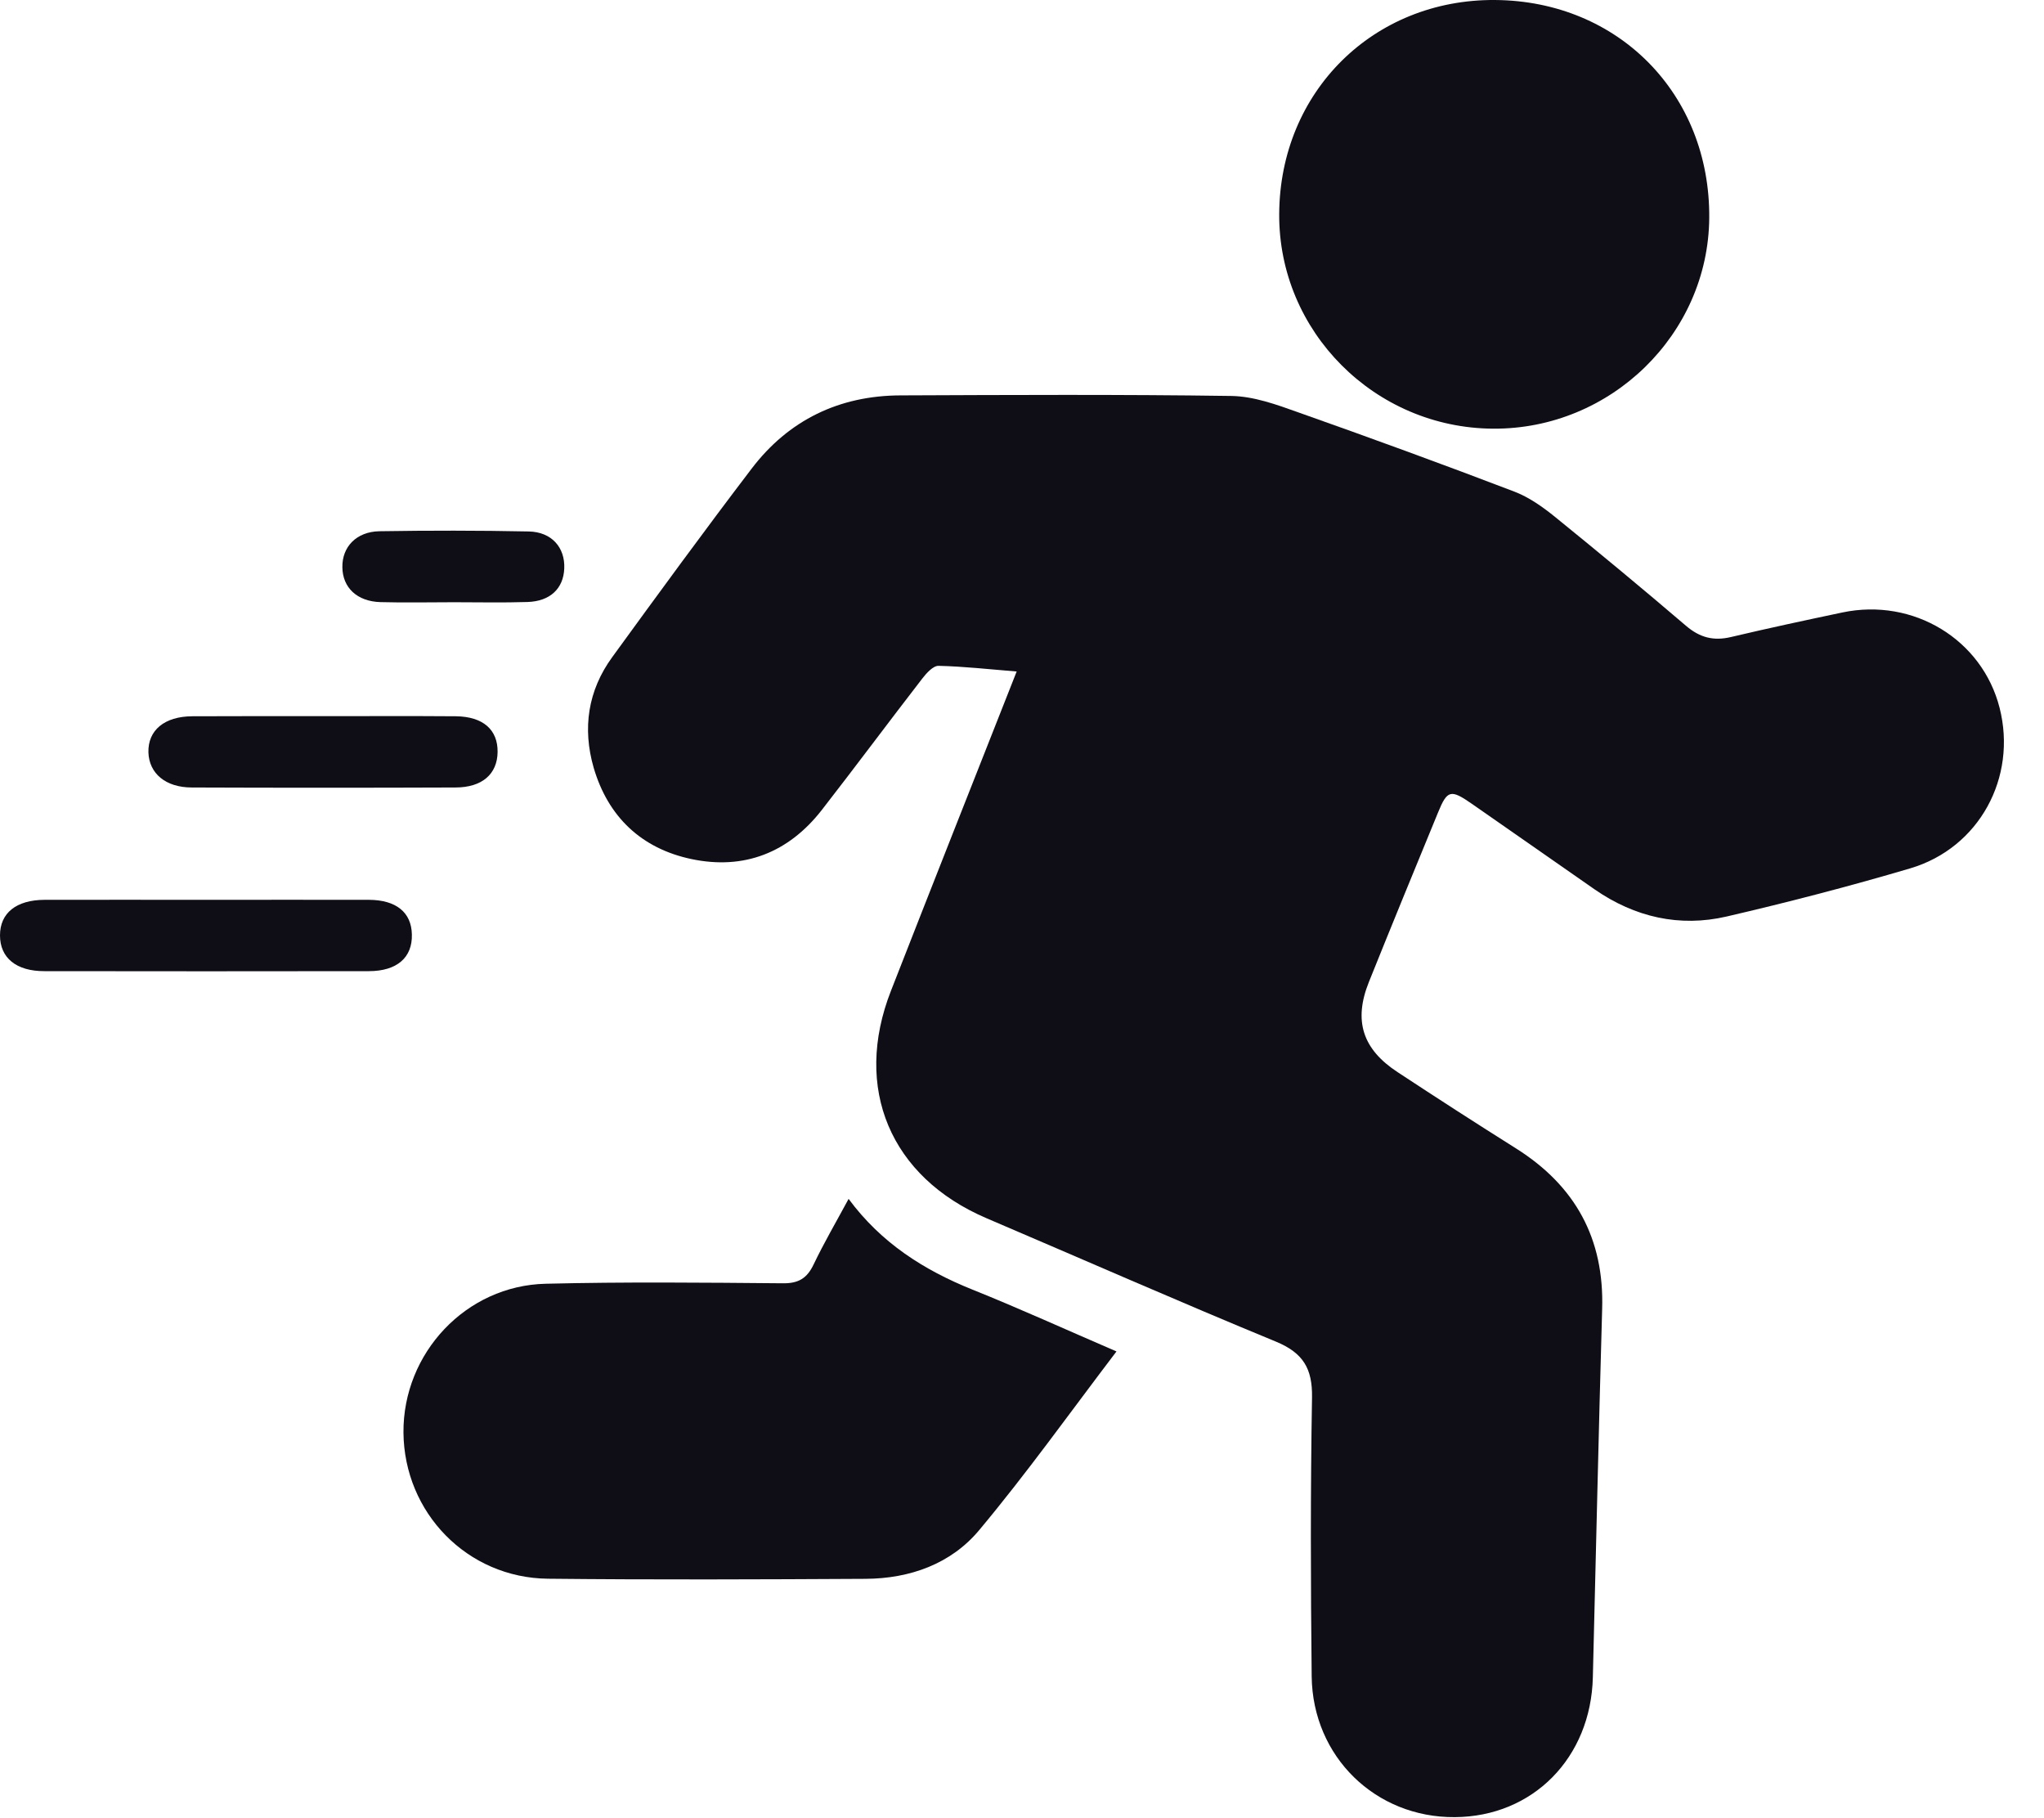
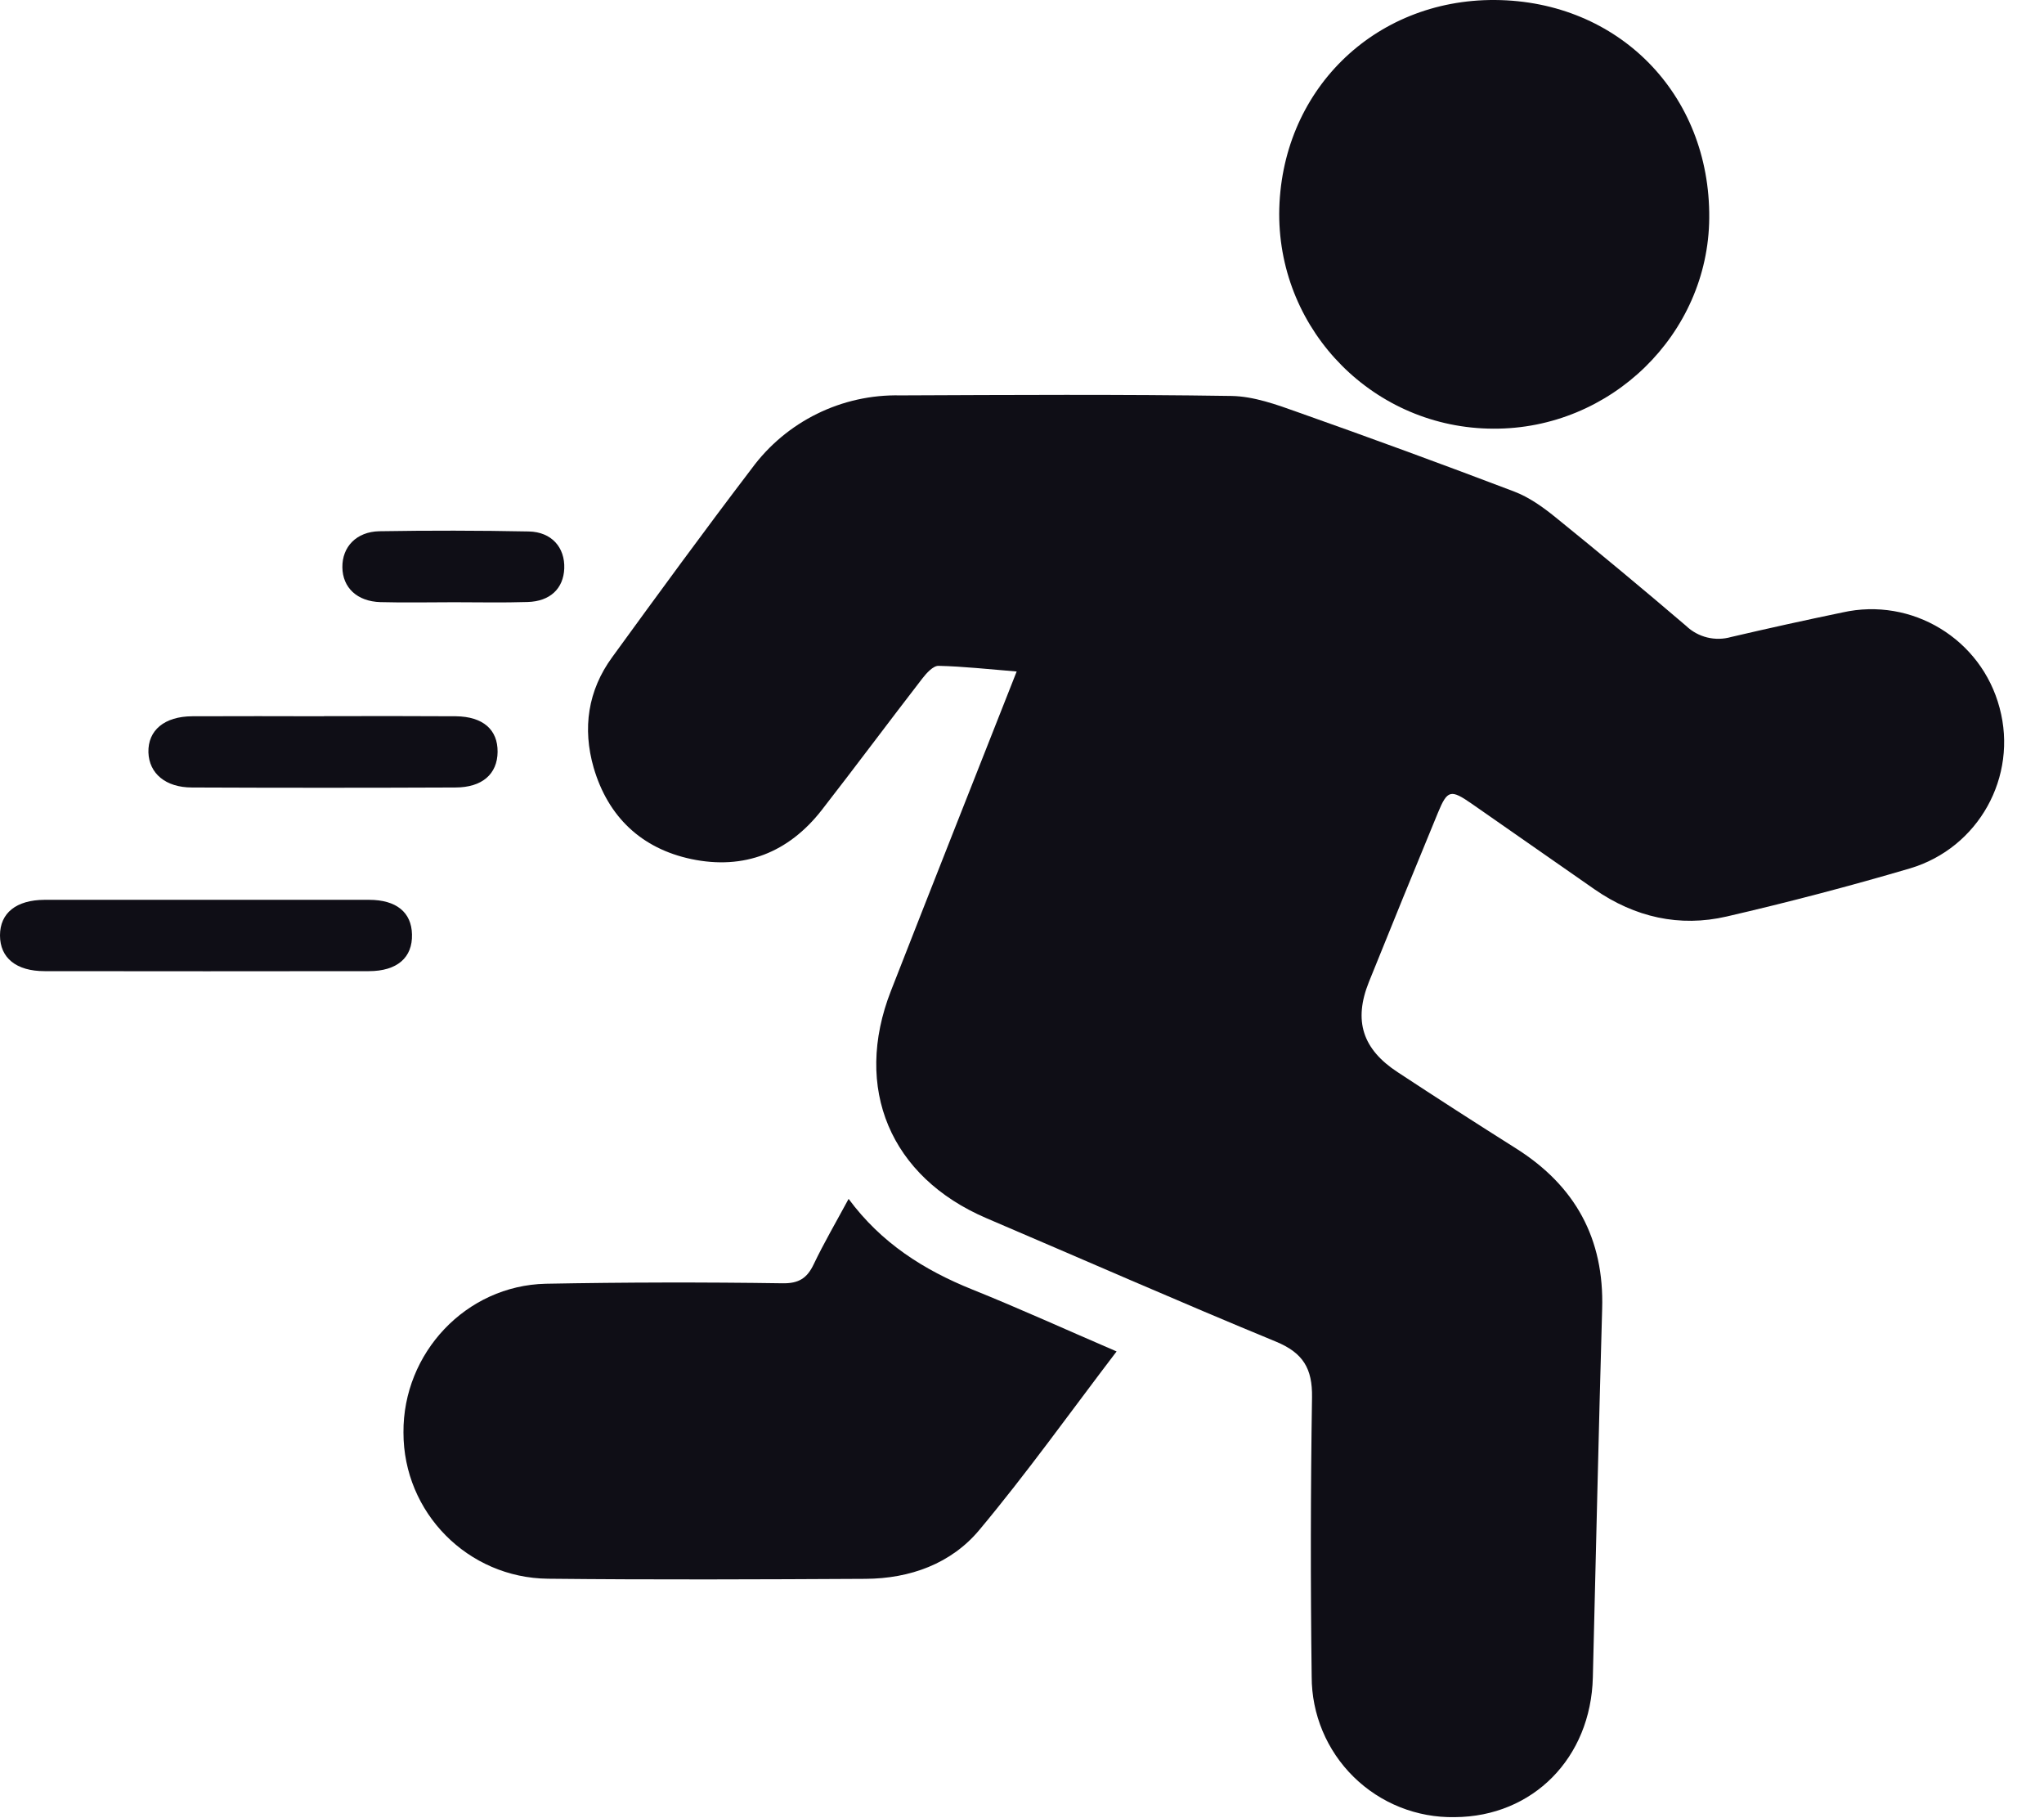
- <svg xmlns="http://www.w3.org/2000/svg" width="18" height="16" viewBox="0 0 18 16" fill="none">
-   <path d="M8.955 5.912C8.706 5.892 8.486 5.867 8.265 5.862C8.217 5.861 8.158 5.927 8.121 5.975C7.824 6.359 7.535 6.748 7.237 7.131C6.944 7.507 6.552 7.661 6.088 7.563C5.649 7.47 5.355 7.192 5.228 6.759C5.128 6.412 5.177 6.08 5.391 5.786C5.796 5.229 6.202 4.673 6.619 4.126C6.945 3.698 7.39 3.483 7.929 3.481C8.901 3.477 9.873 3.472 10.844 3.486C11.041 3.489 11.242 3.562 11.432 3.63C12.069 3.855 12.702 4.086 13.333 4.327C13.465 4.377 13.587 4.464 13.698 4.554C14.085 4.868 14.469 5.186 14.848 5.51C14.97 5.614 15.091 5.645 15.245 5.608C15.57 5.531 15.898 5.461 16.225 5.392C16.85 5.261 17.456 5.63 17.609 6.232C17.765 6.844 17.43 7.465 16.822 7.645C16.287 7.803 15.748 7.943 15.205 8.069C14.79 8.165 14.397 8.075 14.044 7.831C13.682 7.58 13.323 7.327 12.962 7.077C12.775 6.947 12.745 6.954 12.663 7.155C12.459 7.651 12.255 8.147 12.055 8.645C11.918 8.986 11.998 9.237 12.309 9.44C12.654 9.667 13.001 9.891 13.351 10.111C13.873 10.44 14.128 10.905 14.109 11.524C14.078 12.605 14.054 13.686 14.027 14.767C14.01 15.476 13.499 15.994 12.811 15.998C12.114 16.003 11.56 15.467 11.551 14.76C11.542 13.941 11.54 13.121 11.554 12.302C11.558 12.049 11.476 11.911 11.237 11.812C10.383 11.46 9.537 11.088 8.687 10.725C7.841 10.363 7.51 9.581 7.846 8.723C8.208 7.797 8.574 6.873 8.953 5.912L8.955 5.912Z" fill="#0F0E16" />
-   <path d="M7.473 10.555C7.76 10.943 8.135 11.181 8.562 11.353C8.981 11.521 9.391 11.708 9.832 11.898C9.422 12.437 9.042 12.97 8.624 13.47C8.376 13.768 8.014 13.898 7.622 13.9C6.69 13.905 5.758 13.909 4.826 13.899C4.115 13.892 3.559 13.318 3.553 12.612C3.548 11.913 4.103 11.318 4.806 11.302C5.501 11.285 6.198 11.292 6.893 11.298C7.032 11.3 7.107 11.254 7.165 11.132C7.255 10.944 7.36 10.764 7.473 10.555H7.473Z" fill="#0F0E16" />
-   <path d="M13.15 3.774C12.107 3.769 11.258 2.918 11.265 1.883C11.271 0.807 12.095 -0.008 13.166 5.66597e-05C14.254 0.008 15.061 0.83 15.052 1.919C15.044 2.942 14.185 3.78 13.15 3.774H13.15Z" fill="#0F0E16" />
-   <path d="M1.811 7.922C2.29 7.922 2.769 7.921 3.249 7.922C3.489 7.923 3.623 8.033 3.627 8.226C3.633 8.43 3.496 8.55 3.248 8.55C2.296 8.552 1.344 8.551 0.392 8.55C0.143 8.551 0 8.433 0 8.235C0 8.038 0.143 7.923 0.393 7.922C0.866 7.921 1.338 7.922 1.811 7.922Z" fill="#0F0E16" />
-   <path d="M2.854 6.305C3.242 6.305 3.628 6.303 4.015 6.306C4.254 6.309 4.384 6.424 4.382 6.62C4.38 6.814 4.247 6.933 4.01 6.933C3.237 6.936 2.463 6.936 1.689 6.933C1.458 6.933 1.313 6.809 1.307 6.624C1.302 6.43 1.447 6.307 1.694 6.306C2.081 6.304 2.467 6.305 2.854 6.305Z" fill="#0F0E16" />
-   <path d="M3.998 5.302C3.782 5.302 3.566 5.307 3.35 5.301C3.144 5.295 3.017 5.173 3.015 4.994C3.012 4.815 3.138 4.681 3.341 4.677C3.779 4.67 4.218 4.67 4.656 4.679C4.859 4.683 4.977 4.821 4.969 5.005C4.962 5.181 4.845 5.294 4.645 5.3C4.43 5.307 4.214 5.302 3.998 5.302V5.302Z" fill="#0F0E16" />
+ <svg xmlns="http://www.w3.org/2000/svg" width="18" height="16" fill="none">
+   <path fill="#0F0E16" d="M8.955 5.912c-.249-.02-.47-.045-.69-.05-.048-.001-.107.065-.144.113-.297.384-.586.773-.884 1.156-.293.376-.685.53-1.15.432-.438-.093-.732-.371-.859-.804-.1-.347-.051-.68.163-.973.405-.557.811-1.113 1.228-1.66a1.58 1.58 0 0 1 1.31-.645c.972-.004 1.944-.01 2.915.005.197.003.398.076.588.144q.954.337 1.901.697c.132.05.254.137.365.227q.581.47 1.15.956a.41.41 0 0 0 .397.098q.488-.114.98-.216a1.167 1.167 0 0 1 1.384.84 1.16 1.16 0 0 1-.788 1.413q-.802.236-1.616.424c-.415.096-.808.006-1.161-.238q-.541-.378-1.082-.754c-.187-.13-.216-.123-.299.078q-.307.743-.608 1.49c-.137.341-.057.592.254.795q.517.34 1.042.671c.521.329.777.794.758 1.413-.031 1.081-.055 2.162-.082 3.243-.017.71-.528 1.227-1.216 1.231a1.236 1.236 0 0 1-1.26-1.238q-.016-1.229.003-2.458c.004-.253-.078-.391-.317-.49-.854-.352-1.7-.724-2.55-1.087-.846-.362-1.177-1.144-.841-2.002.362-.926.728-1.85 1.107-2.811z" />
+   <path fill="#0F0E16" d="M7.473 10.555c.287.388.662.626 1.09.798.418.168.828.355 1.27.545-.411.539-.791 1.072-1.209 1.572-.248.297-.61.428-1.002.43-.932.005-1.864.009-2.796-.001a1.286 1.286 0 0 1-1.273-1.287c-.005-.7.55-1.294 1.253-1.31a62 62 0 0 1 2.087-.004c.14.002.214-.044.272-.166.09-.188.195-.368.308-.577M13.15 3.774a1.89 1.89 0 0 1-1.885-1.891c.006-1.076.83-1.89 1.901-1.883 1.088.008 1.895.83 1.886 1.92-.008 1.022-.867 1.86-1.902 1.854M1.81 7.922H3.25c.24 0 .374.11.378.304.006.204-.13.324-.38.324q-1.427.002-2.855 0C.142 8.55 0 8.433 0 8.235c0-.197.143-.312.393-.313zM2.854 6.305q.581-.002 1.161.001c.239.003.369.118.367.314-.002.194-.135.313-.372.313q-1.16.005-2.32 0c-.232 0-.377-.124-.383-.309-.005-.194.14-.317.387-.318q.58-.002 1.16 0M3.998 5.302c-.216 0-.432.005-.648-.001-.206-.006-.333-.128-.335-.307s.123-.313.326-.317q.657-.011 1.315.002c.203.004.32.142.313.326-.007.176-.124.29-.324.295-.215.007-.431.002-.647.002" />
</svg>
